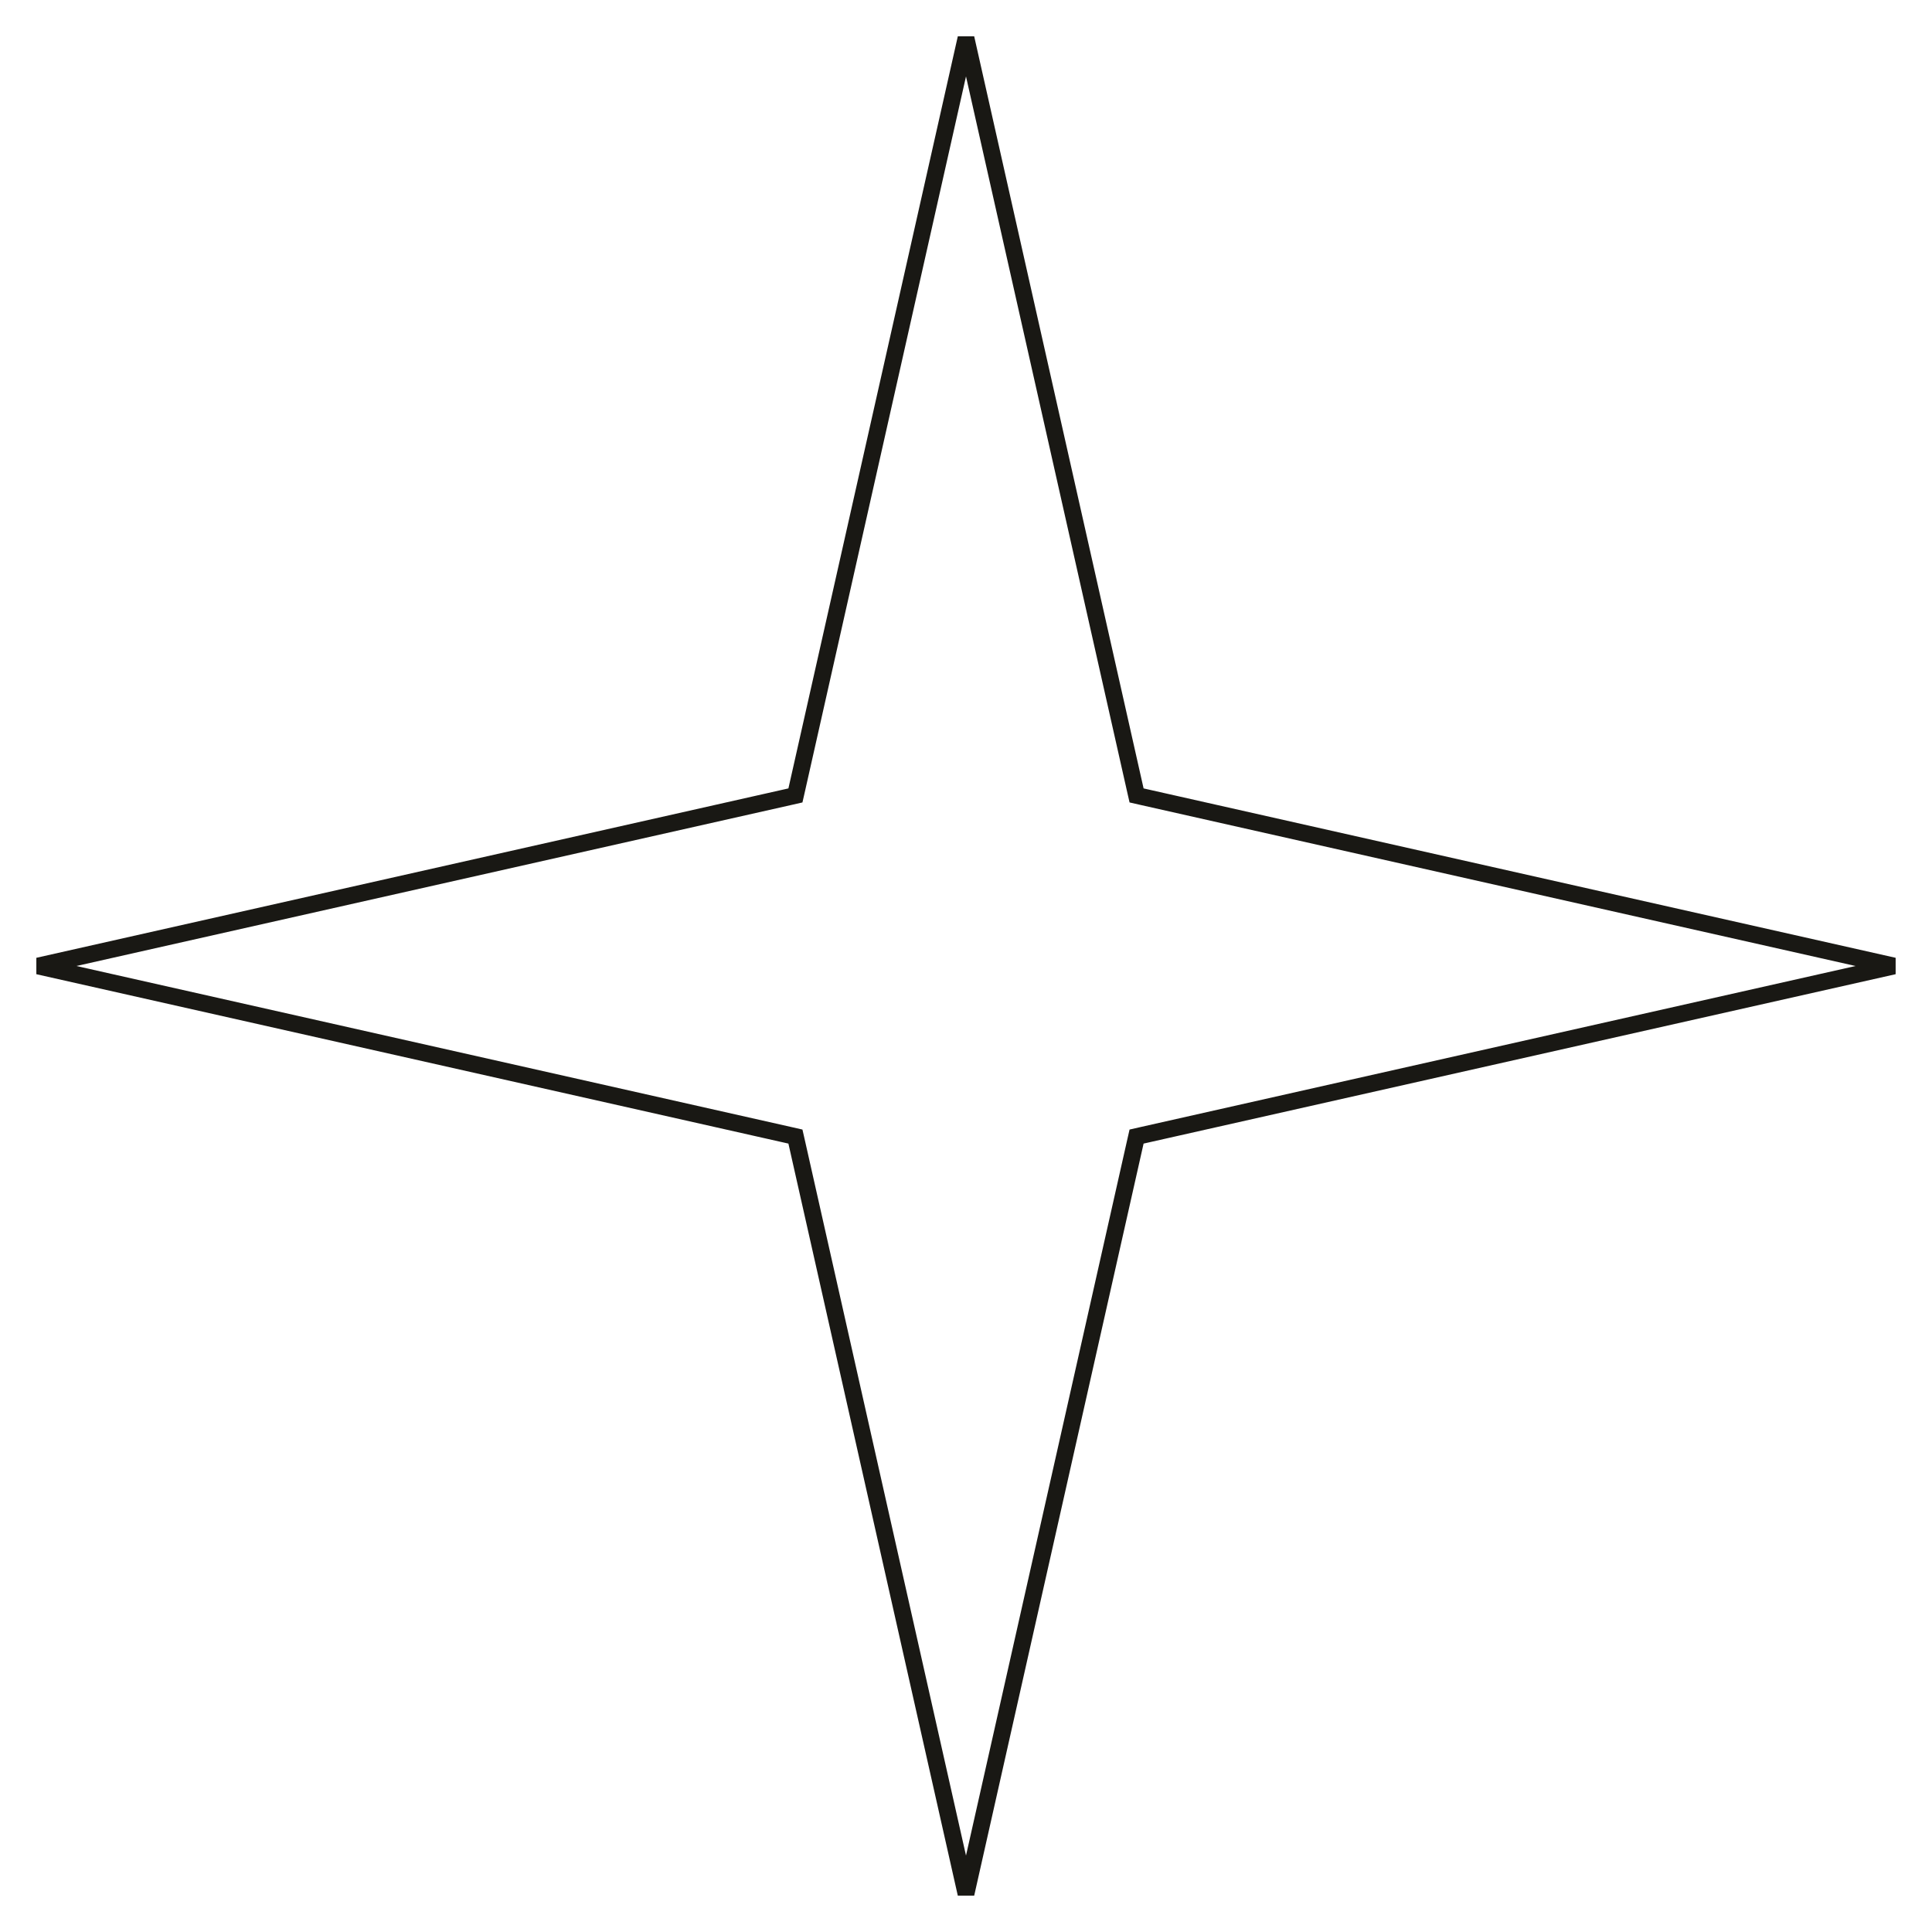
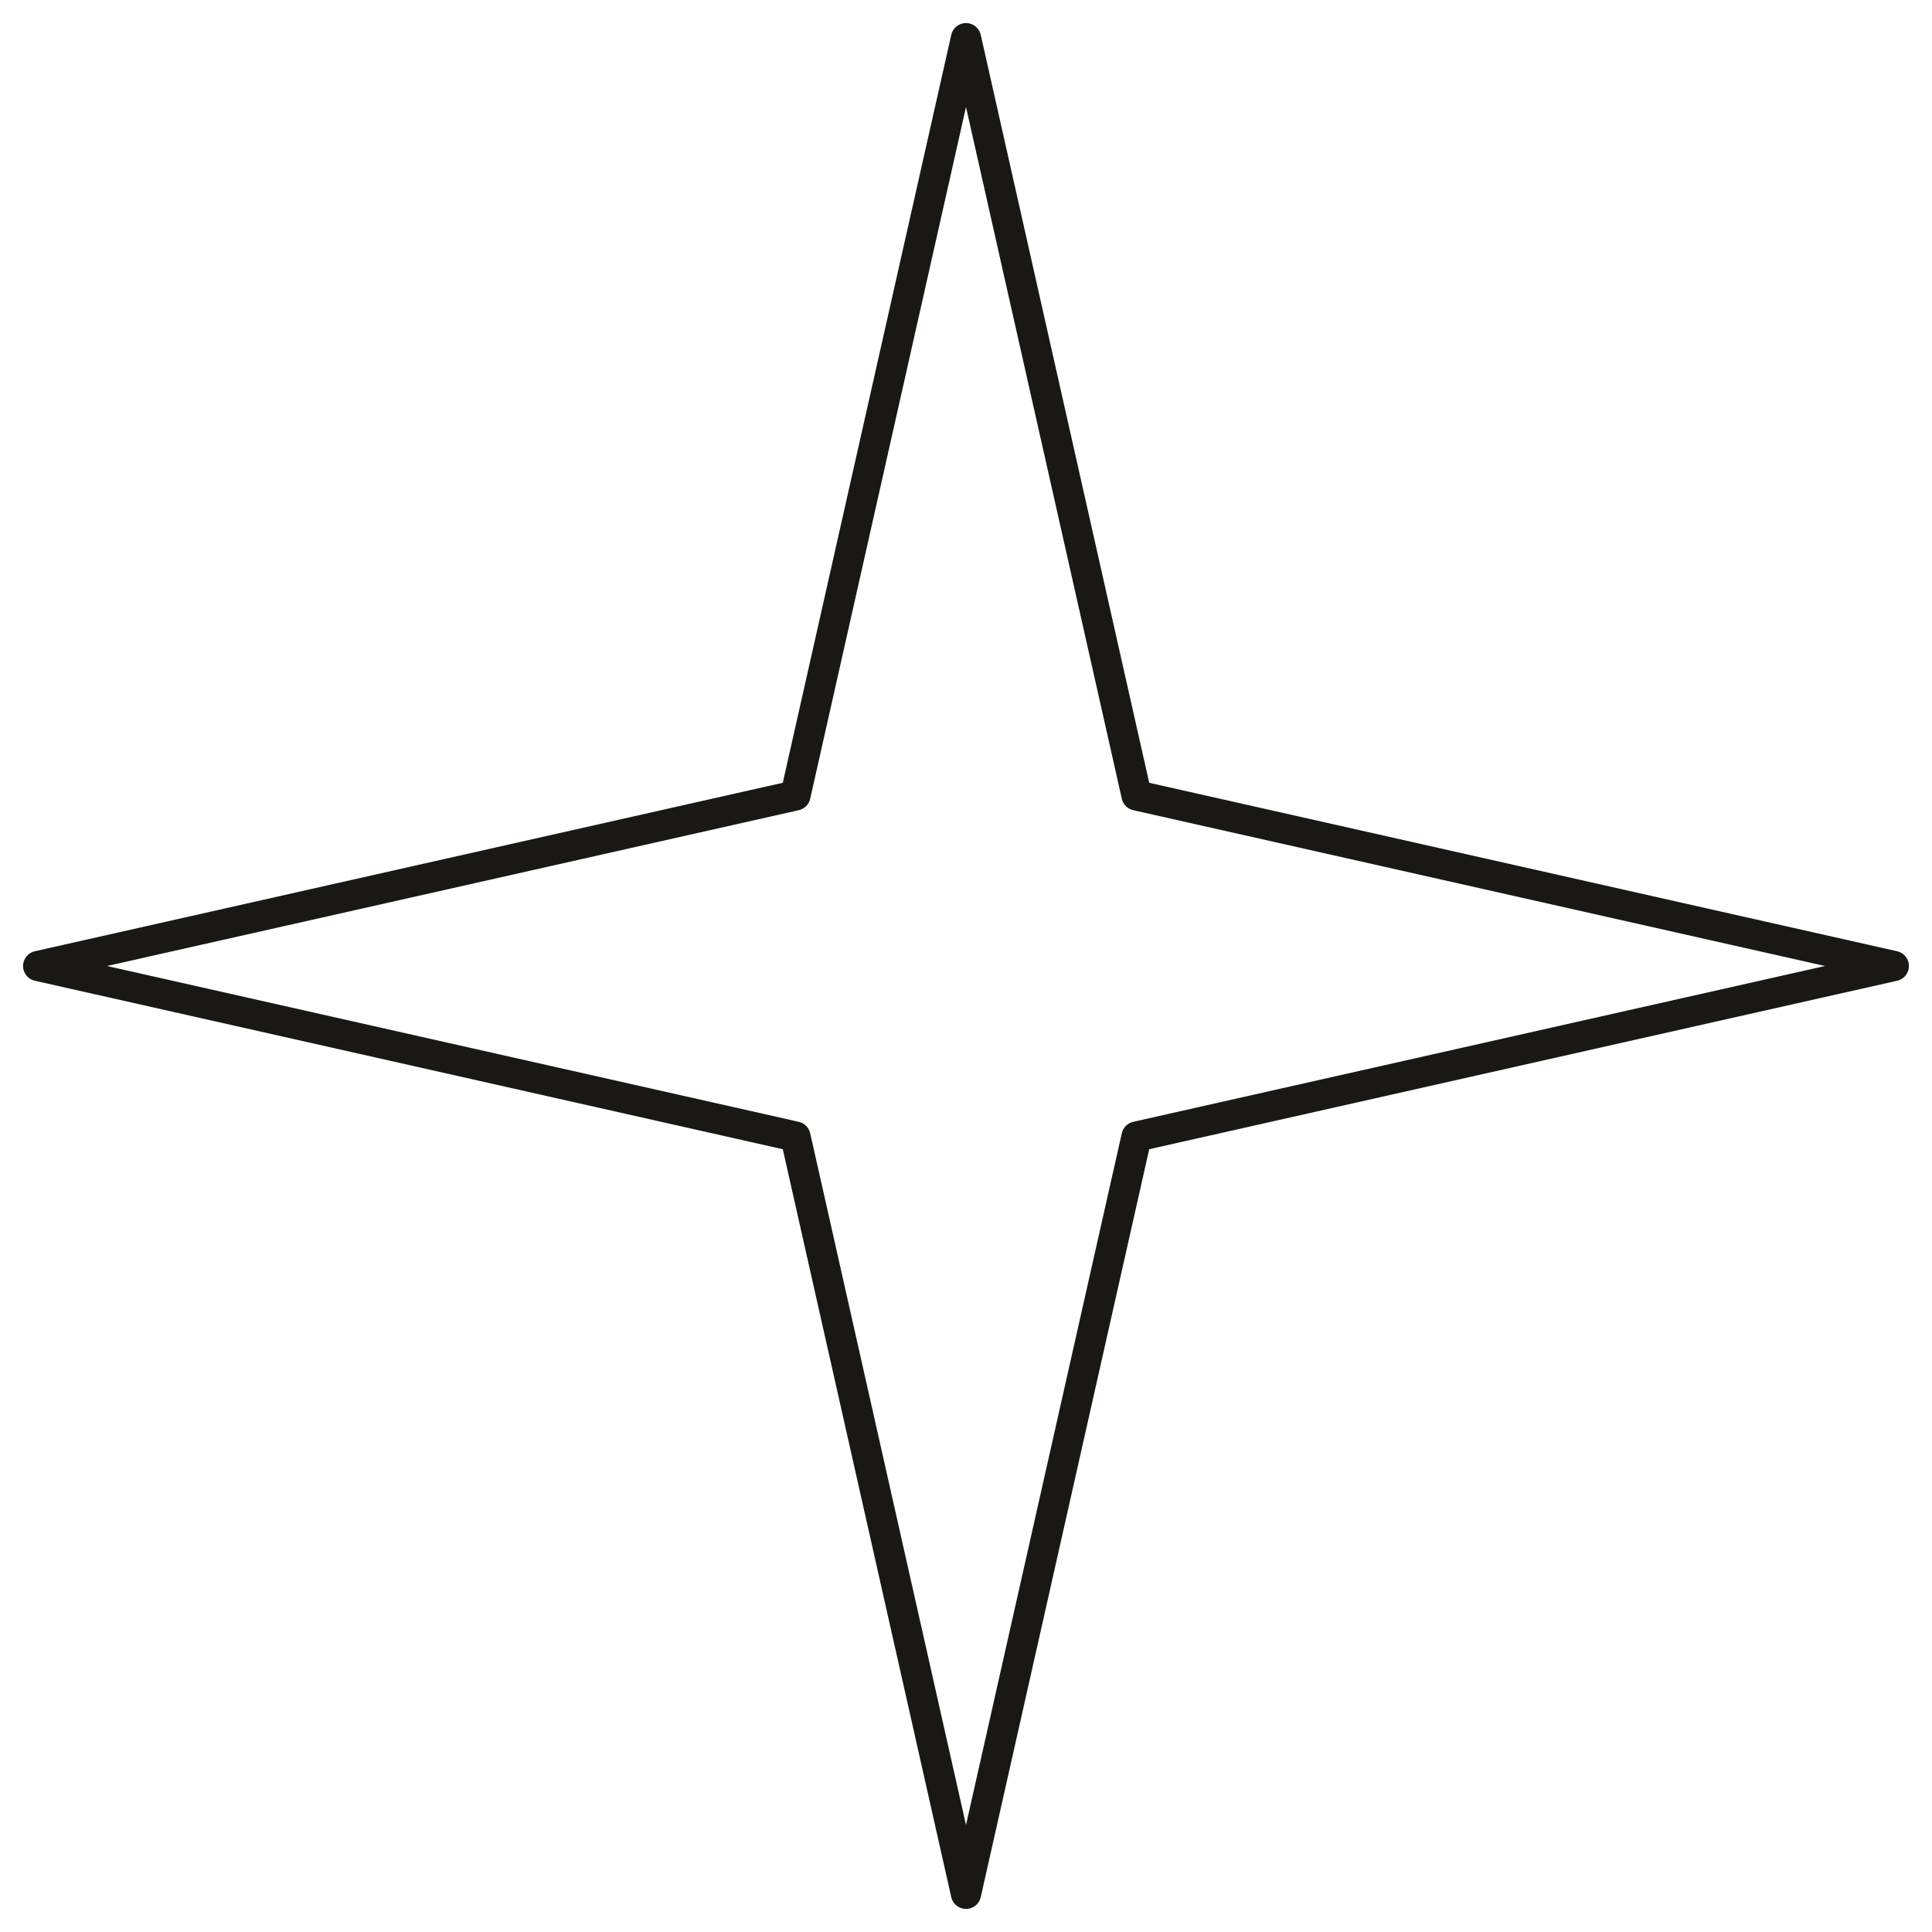
<svg xmlns="http://www.w3.org/2000/svg" width="115" height="115" viewBox="0 0 115 115" fill="none">
-   <path d="M67.583 47.039L67.653 47.347L67.961 47.417L112.726 57.5L67.961 67.583L67.653 67.653L67.583 67.961L57.5 112.726L47.417 67.961L47.347 67.653L47.039 67.583L2.273 57.5L47.039 47.417L47.347 47.347L47.417 47.039L57.5 2.273L67.583 47.039Z" stroke="#191814" />
+   <path d="M67.583 47.039L67.653 47.347L67.961 47.417L112.726 57.5L67.961 67.583L67.653 67.653L67.583 67.961L57.5 112.726L47.417 67.961L47.347 67.653L47.039 67.583L2.273 57.5L47.039 47.417L47.347 47.347L47.417 47.039L57.5 2.273L67.583 47.039Z" stroke="#191814" stroke-width="1.8" stroke-linejoin="round" stroke-linecap="round" />
</svg>
